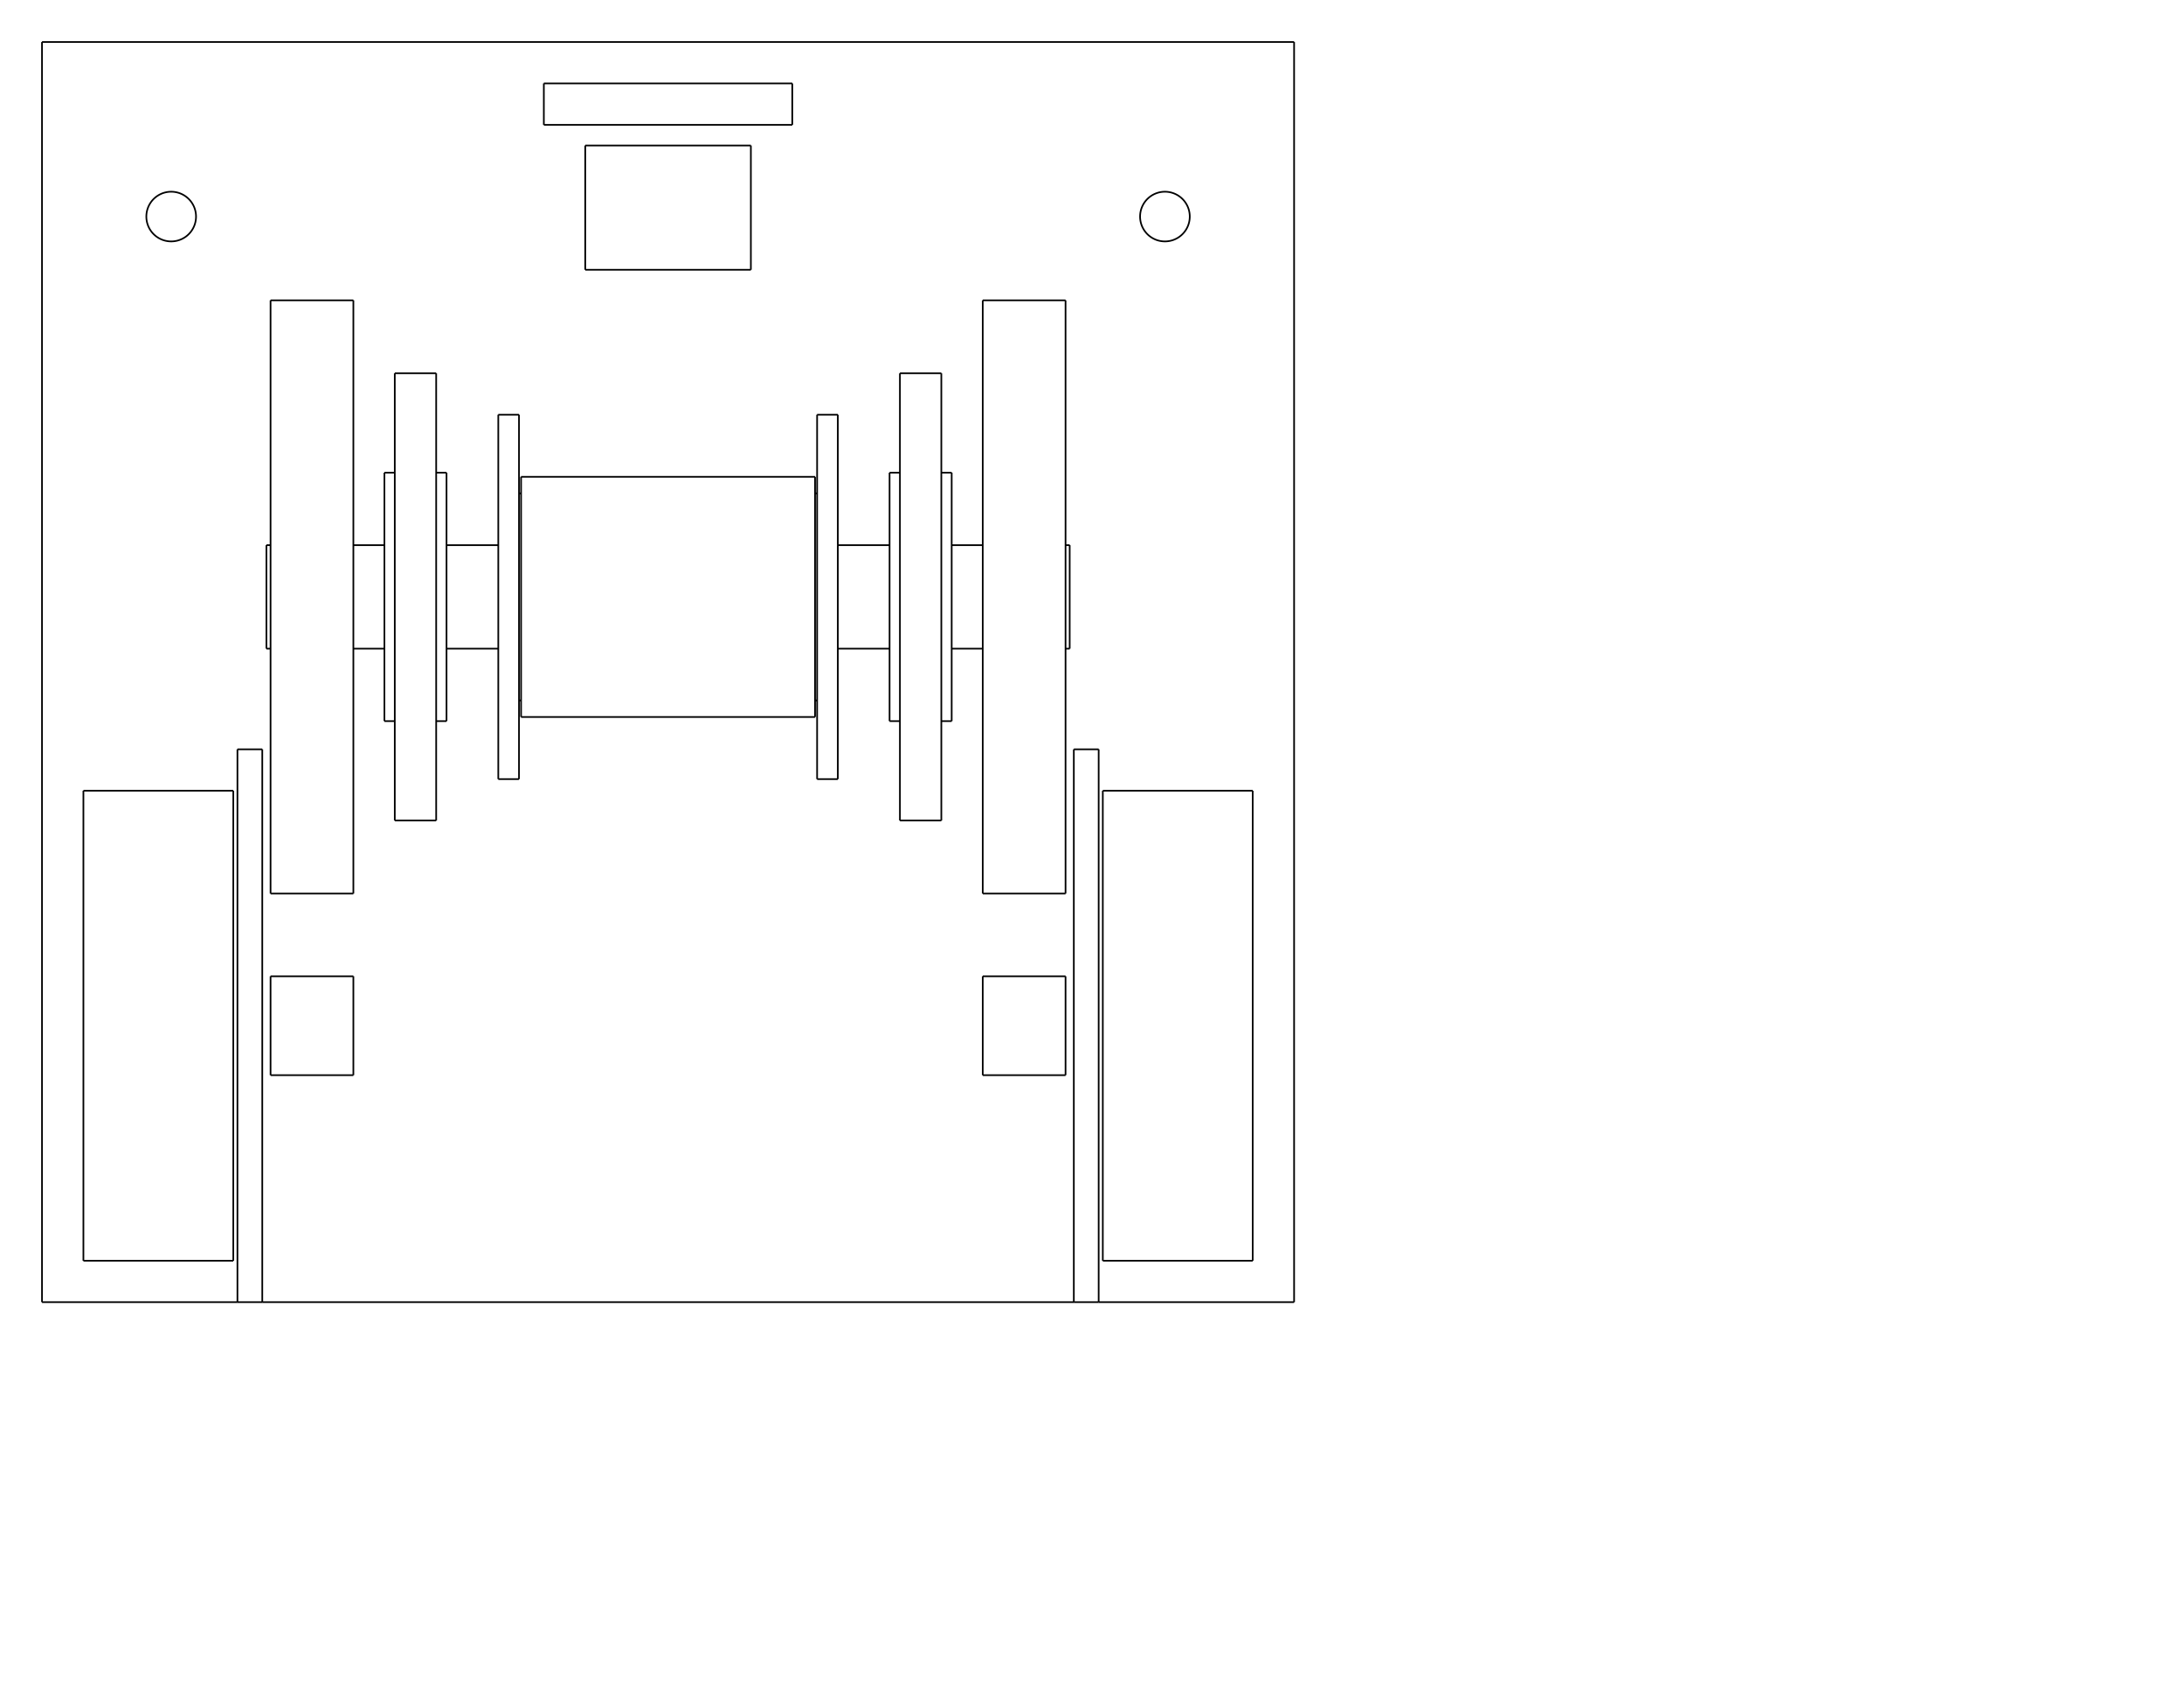
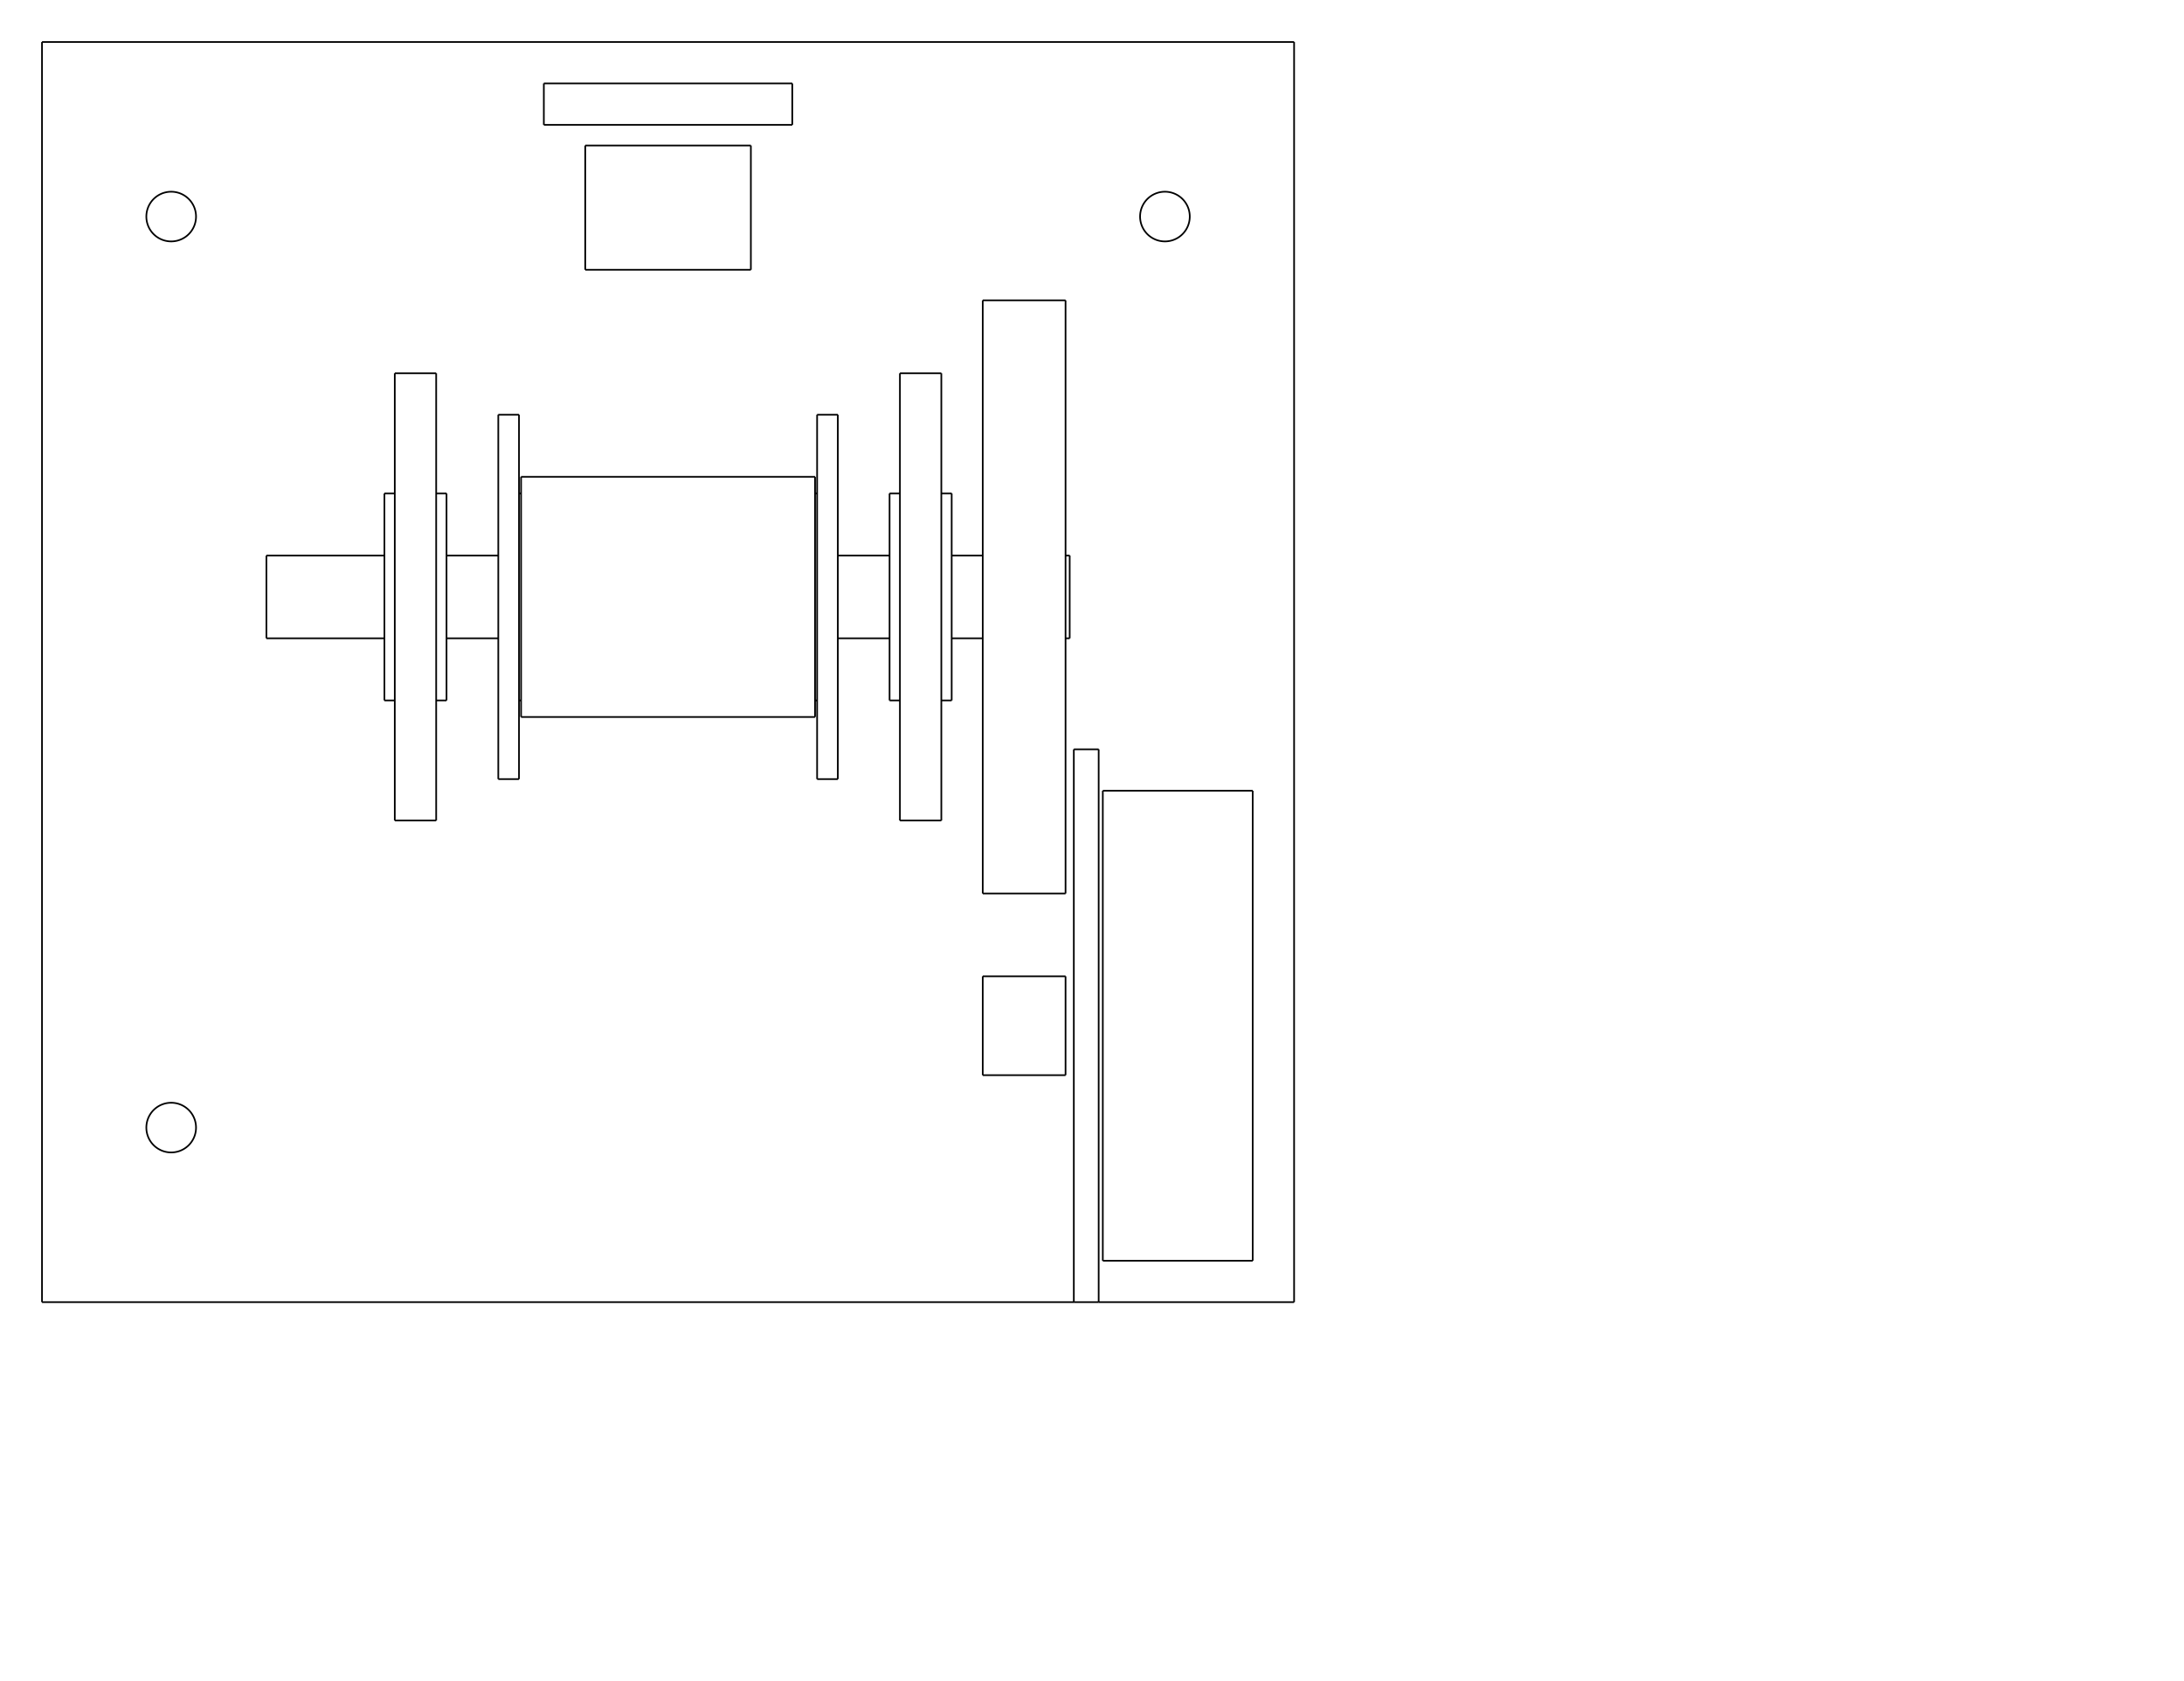
<svg xmlns="http://www.w3.org/2000/svg" width="520.0" height="400.0">
  <g transform="scale(0.9858487, -0.9858487)   translate(161.3435,-144.1435)" stroke-width="0.4" fill="none">
    <g stroke="rgb(160,160,160)" fill="none" stroke-dasharray="0.4,0.4">

       </g>
    <g stroke="rgb(0,0,0)" fill="none">
      <path d="M-36,44.0 L-41,44.0 " />
      <path d="M-36,44.0 L-36,42.897 L-36,39.643 L-36,34.401 L-36,27.434 L-36,19.091 L-36,9.791 L-36,2.6942229581241772e-15 L-36,-9.791 L-36,-19.091 L-36,-27.434 L-36,-34.401 L-36,-39.643 L-36,-42.897 L-36,-44 " />
      <path d="M-41,44.0 L-41,42.897 L-41,39.643 L-41,34.401 L-41,27.434 L-41,19.091 L-41,9.791 L-41,2.6942229581241772e-15 L-41,-9.791 L-41,-19.091 L-41,-27.434 L-41,-34.401 L-41,-39.643 L-41,-42.897 L-41,-44 " />
      <path d="M36,25.0 L35.5,25.0 " />
      <path d="M-35.5,25.0 L-36,25.0 " />
      <path d="M36,44.0 L36,42.897 L36,39.643 L36,34.401 L36,27.434 L36,19.091 L36,9.791 L36,2.6942229581241772e-15 L36,-9.791 L36,-19.091 L36,-27.434 L36,-34.401 L36,-39.643 L36,-42.897 L36,-44 " />
      <path d="M41,44.0 L41,42.897 L41,39.643 L41,34.401 L41,27.434 L41,19.091 L41,9.791 L41,2.6942229581241772e-15 L41,-9.791 L41,-19.091 L41,-27.434 L41,-34.401 L41,-39.643 L41,-42.897 L41,-44 " />
      <path d="M41,44.0 L36,44.0 " />
      <path d="M35.5,29 L-35.5,29 " />
      <path d="M35.5,29 L35.5,28.273 L35.5,26.128 L35.5,22.673 L35.5,18.081 L35.5,12.583 L35.5,6.453 L35.5,1.7757378587636624e-15 L35.5,-6.453 L35.5,-12.583 L35.5,-18.081 L35.5,-22.673 L35.5,-26.128 L35.5,-28.273 L35.5,-29 " />
      <path d="M-35.5,29 L-35.5,28.273 L-35.5,26.128 L-35.5,22.673 L-35.5,18.081 L-35.5,12.583 L-35.5,6.453 L-35.5,1.7757378587636624e-15 L-35.5,-6.453 L-35.5,-12.583 L-35.5,-18.081 L-35.5,-22.673 L-35.5,-26.128 L-35.5,-28.273 L-35.5,-29 " />
-       <path d="M97.0,12.5 L96.0,12.5 " />
-       <path d="M76.0,12.5 L68.5,12.5 " />
-       <path d="M53.5,12.5 L41,12.5 " />
-       <path d="M-41.0,12.5 L-53.5,12.5 " />
-       <path d="M-68.5,12.5 L-76.0,12.5 " />
-       <path d="M-96.0,12.5 L-97.0,12.5 " />
-       <path d="M97.0,12.5 L97.0,12.187 L97.0,11.262 L97.0,9.773 L97.0,7.794 L97.0,5.424 L97.0,2.782 L97.0,7.654042494670958e-16 L97.0,-2.782 L97.0,-5.424 L97.0,-7.794 L97.0,-9.773 L97.0,-11.262 L97.0,-12.187 L97.0,-12.5 " />
-       <path d="M-97.0,12.5 L-97.0,12.187 L-97.0,11.262 L-97.0,9.773 L-97.0,7.794 L-97.0,5.424 L-97.0,2.782 L-97.0,7.654042494670958e-16 L-97.0,-2.782 L-97.0,-5.424 L-97.0,-7.794 L-97.0,-9.773 L-97.0,-11.262 L-97.0,-12.187 L-97.0,-12.5 " />
+       <path d="M97.0,10.0 L96.0,10.0 " />
+       <path d="M76.0,10.0 L68.5,10.0 " />
+       <path d="M53.5,10.0 L41,10.0 " />
+       <path d="M-41.0,10.0 L-53.5,10.0 " />
+       <path d="M-68.5,10.0 L-97.0,10.0 " />
+       <path d="M97.0,10.0 L97.0,9.749 L97.0,9.01 L97.0,7.818 L97.0,6.235 L97.0,4.339 L97.0,2.225 L97.0,6.123233995736766e-16 L97.0,-2.225 L97.0,-4.339 L97.0,-6.235 L97.0,-7.818 L97.0,-9.01 L97.0,-9.749 L97.0,-10 " />
+       <path d="M-97.0,10.0 L-97.0,9.749 L-97.0,9.01 L-97.0,7.818 L-97.0,6.235 L-97.0,4.339 L-97.0,2.225 L-97.0,6.123233995736766e-16 L-97.0,-2.225 L-97.0,-4.339 L-97.0,-6.235 L-97.0,-7.818 L-97.0,-9.01 L-97.0,-9.749 L-97.0,-10 " />
      <path d="M66.0,-54.0 L66.0,54.0 " />
      <path d="M66.0,-54.0 L56.0,-54.0 " />
      <path d="M66.0,54.0 L56.0,54.0 " />
      <path d="M56.0,-54.0 L56.0,54.0 " />
-       <path d="M68.5,30.0 L66.0,30.0 " />
-       <path d="M56.0,30.0 L53.5,30.0 " />
-       <path d="M68.5,30.0 L68.5,29.248 L68.5,27.029 L68.5,23.455 L68.5,18.705 L68.5,13.017 L68.5,6.676 L68.5,1.83697019872103e-15 L68.5,-6.676 L68.5,-13.017 L68.5,-18.705 L68.5,-23.455 L68.5,-27.029 L68.5,-29.248 L68.5,-30 " />
-       <path d="M53.5,30.0 L53.5,29.248 L53.5,27.029 L53.5,23.455 L53.5,18.705 L53.5,13.017 L53.5,6.676 L53.5,1.83697019872103e-15 L53.5,-6.676 L53.5,-13.017 L53.5,-18.705 L53.5,-23.455 L53.5,-27.029 L53.5,-29.248 L53.5,-30 " />
+       <path d="M68.5,25.0 L66.0,25.0 " />
+       <path d="M56.0,25.0 L53.5,25.0 " />
+       <path d="M68.5,25.0 L68.5,24.373 L68.5,22.524 L68.5,19.546 L68.5,15.587 L68.5,10.847 L68.5,5.563 L68.5,1.5308084989341915e-15 L68.5,-5.563 L68.5,-10.847 L68.5,-15.587 L68.5,-19.546 L68.5,-22.524 L68.5,-24.373 L68.5,-25 " />
+       <path d="M53.5,25.0 L53.5,24.373 L53.5,22.524 L53.5,19.546 L53.5,15.587 L53.5,10.847 L53.5,5.563 L53.5,1.5308084989341915e-15 L53.5,-5.563 L53.5,-10.847 L53.5,-15.587 L53.5,-19.546 L53.5,-22.524 L53.5,-24.373 L53.5,-25 " />
      <path d="M96.0,71.62 L76.0,71.62 " />
      <path d="M96.0,71.62 L96.0,69.824 L96.0,64.527 L96.0,55.995 L96.0,44.654 L96.0,31.075 L96.0,15.937 L96.0,4.385443311584298e-15 L96.0,-15.937 L96.0,-31.075 L96.0,-44.654 L96.0,-55.995 L96.0,-64.527 L96.0,-69.824 L96.0,-71.62 " />
      <path d="M76.0,71.62 L76.0,69.824 L76.0,64.527 L76.0,55.995 L76.0,44.654 L76.0,31.075 L76.0,15.937 L76.0,4.385443311584298e-15 L76.0,-15.937 L76.0,-31.075 L76.0,-44.654 L76.0,-55.995 L76.0,-64.527 L76.0,-69.824 L76.0,-71.62 " />
      <path d="M141.2,-46.806 L105,-46.806 " />
      <path d="M141.2,-46.806 L141.2,-48.229 L141.2,-52.426 L141.2,-59.187 L141.2,-68.173 L141.2,-78.933 L141.2,-90.928 L141.2,-103.556 L141.2,-116.184 L141.2,-128.179 L141.2,-138.939 L141.2,-147.925 L141.2,-154.686 L141.2,-158.884 L141.2,-160.306 " />
      <path d="M105,-46.806 L105,-48.229 L105,-52.426 L105,-59.187 L105,-68.173 L105,-78.933 L105,-90.928 L105,-103.556 L105,-116.184 L105,-128.179 L105,-138.939 L105,-147.925 L105,-154.686 L105,-158.884 L105,-160.306 " />
      <path d="M96.0,-91.62 L76.0,-91.62 " />
      <path d="M96.0,-91.62 L96.0,-91.919 L96.0,-92.802 L96.0,-94.224 L96.0,-96.114 L96.0,-98.377 L96.0,-100.9 L96.0,-103.556 L96.0,-106.212 L96.0,-108.735 L96.0,-110.999 L96.0,-112.889 L96.0,-114.311 L96.0,-115.194 L96.0,-115.493 " />
      <path d="M76.0,-91.62 L76.0,-91.919 L76.0,-92.802 L76.0,-94.224 L76.0,-96.114 L76.0,-98.377 L76.0,-100.9 L76.0,-103.556 L76.0,-106.212 L76.0,-108.735 L76.0,-110.999 L76.0,-112.889 L76.0,-114.311 L76.0,-115.194 L76.0,-115.493 " />
      <path d="M104.0,-170.306 L104.0,-36.806 " />
      <path d="M104.0,-170.306 L98.0,-170.306 " />
      <path d="M104.0,-36.806 L98.0,-36.806 " />
      <path d="M98.0,-170.306 L98.0,-36.806 " />
      <path d="M-56.0,-54.0 L-56.0,54.0 " />
      <path d="M-56.0,-54.0 L-66.0,-54.0 " />
      <path d="M-56.0,54.0 L-66.0,54.0 " />
      <path d="M-66.0,-54.0 L-66.0,54.0 " />
-       <path d="M-53.5,30.0 L-56.0,30.0 " />
-       <path d="M-66.0,30.0 L-68.5,30.0 " />
-       <path d="M-53.5,30.0 L-53.5,29.248 L-53.5,27.029 L-53.5,23.455 L-53.5,18.705 L-53.5,13.017 L-53.5,6.676 L-53.5,1.83697019872103e-15 L-53.5,-6.676 L-53.5,-13.017 L-53.5,-18.705 L-53.5,-23.455 L-53.5,-27.029 L-53.5,-29.248 L-53.5,-30 " />
-       <path d="M-68.5,30.0 L-68.5,29.248 L-68.5,27.029 L-68.5,23.455 L-68.5,18.705 L-68.5,13.017 L-68.5,6.676 L-68.5,1.83697019872103e-15 L-68.5,-6.676 L-68.5,-13.017 L-68.5,-18.705 L-68.5,-23.455 L-68.5,-27.029 L-68.5,-29.248 L-68.5,-30 " />
-       <path d="M-76.0,71.62 L-96.0,71.62 " />
-       <path d="M-76.0,71.62 L-76.0,69.824 L-76.0,64.527 L-76.0,55.995 L-76.0,44.654 L-76.0,31.075 L-76.0,15.937 L-76.0,4.385443311584298e-15 L-76.0,-15.937 L-76.0,-31.075 L-76.0,-44.654 L-76.0,-55.995 L-76.0,-64.527 L-76.0,-69.824 L-76.0,-71.62 " />
-       <path d="M-96.0,71.62 L-96.0,69.824 L-96.0,64.527 L-96.0,55.995 L-96.0,44.654 L-96.0,31.075 L-96.0,15.937 L-96.0,4.385443311584298e-15 L-96.0,-15.937 L-96.0,-31.075 L-96.0,-44.654 L-96.0,-55.995 L-96.0,-64.527 L-96.0,-69.824 L-96.0,-71.62 " />
-       <path d="M-105.0,-46.806 L-141.2,-46.806 " />
-       <path d="M-105.0,-46.806 L-105.0,-48.229 L-105.0,-52.426 L-105.0,-59.187 L-105.0,-68.173 L-105.0,-78.933 L-105.0,-90.928 L-105.0,-103.556 L-105.0,-116.184 L-105.0,-128.179 L-105.0,-138.939 L-105.0,-147.925 L-105.0,-154.686 L-105.0,-158.884 L-105.0,-160.306 " />
-       <path d="M-141.2,-46.806 L-141.2,-48.229 L-141.2,-52.426 L-141.2,-59.187 L-141.2,-68.173 L-141.2,-78.933 L-141.2,-90.928 L-141.2,-103.556 L-141.2,-116.184 L-141.2,-128.179 L-141.2,-138.939 L-141.2,-147.925 L-141.2,-154.686 L-141.2,-158.884 L-141.2,-160.306 " />
-       <path d="M-76.0,-91.62 L-96.0,-91.62 " />
-       <path d="M-76.0,-91.62 L-76.0,-91.919 L-76.0,-92.802 L-76.0,-94.224 L-76.0,-96.114 L-76.0,-98.377 L-76.0,-100.9 L-76.0,-103.556 L-76.0,-106.212 L-76.0,-108.735 L-76.0,-110.999 L-76.0,-112.889 L-76.0,-114.311 L-76.0,-115.194 L-76.0,-115.493 " />
-       <path d="M-96.0,-91.62 L-96.0,-91.919 L-96.0,-92.802 L-96.0,-94.224 L-96.0,-96.114 L-96.0,-98.377 L-96.0,-100.9 L-96.0,-103.556 L-96.0,-106.212 L-96.0,-108.735 L-96.0,-110.999 L-96.0,-112.889 L-96.0,-114.311 L-96.0,-115.194 L-96.0,-115.493 " />
-       <path d="M-98.0,-170.306 L-98.0,-36.806 " />
-       <path d="M-98.0,-170.306 L-104.0,-170.306 " />
-       <path d="M-98.0,-36.806 L-104.0,-36.806 " />
-       <path d="M-104.0,-170.306 L-104.0,-36.806 " />
+       <path d="M-53.5,25.0 L-56.0,25.0 " />
+       <path d="M-66.0,25.0 L-68.5,25.0 " />
+       <path d="M-53.5,25.0 L-53.5,24.373 L-53.5,22.524 L-53.5,19.546 L-53.5,15.587 L-53.5,10.847 L-53.5,5.563 L-53.5,1.5308084989341915e-15 L-53.5,-5.563 L-53.5,-10.847 L-53.5,-15.587 L-53.5,-19.546 L-53.5,-22.524 L-53.5,-24.373 L-53.5,-25 " />
+       <path d="M-68.5,25.0 L-68.5,24.373 L-68.5,22.524 L-68.5,19.546 L-68.5,15.587 L-68.5,10.847 L-68.5,5.563 L-68.5,1.5308084989341915e-15 L-68.5,-5.563 L-68.5,-10.847 L-68.5,-15.587 L-68.5,-19.546 L-68.5,-22.524 L-68.5,-24.373 L-68.5,-25 " />
      <path d="M20.0,109.0 L-20.0,109.0 " />
      <path d="M20.0,109.0 L20.0,108.624 L20.0,107.515 L20.0,105.727 L20.0,103.352 L20.0,100.508 L20.0,97.338 L20.0,94.0 L20.0,90.662 L20.0,87.492 L20.0,84.648 L20.0,82.273 L20.0,80.485 L20.0,79.376 L20.0,79 " />
      <path d="M-20.0,109.0 L-20.0,108.624 L-20.0,107.515 L-20.0,105.727 L-20.0,103.352 L-20.0,100.508 L-20.0,97.338 L-20.0,94.0 L-20.0,90.662 L-20.0,87.492 L-20.0,84.648 L-20.0,82.273 L-20.0,80.485 L-20.0,79.376 L-20.0,79 " />
      <path d="M30.0,114.0 L30.0,124.0 " />
      <path d="M-30.0,114.0 L-30.0,124.0 " />
      <path d="M30.0,114.0 L-30.0,114.0 " />
      <path d="M30.0,124.0 L-30.0,124.0 " />
      <path d="M151.2,-170.306 L151.2,134 " />
      <path d="M151.2,-170.306 L104.0,-170.306 " />
-       <path d="M98.0,-170.306 L-98.0,-170.306 " />
-       <path d="M-104.0,-170.306 L-151.2,-170.306 " />
+       <path d="M98.0,-170.306 L-151.2,-170.306 " />
      <path d="M151.2,134 L-151.2,134 " />
      <path d="M-151.2,-170.306 L-151.2,134 " />
+       <path d="M-114.0,-128.153 L-114.004,-127.935 L-114.016,-127.718 L-114.036,-127.501 L-114.063,-127.285 L-114.099,-127.07 L-114.142,-126.856 L-114.193,-126.644 L-114.251,-126.434 L-114.318,-126.227 L-114.391,-126.022 L-114.472,-125.819 L-114.561,-125.62 L-114.656,-125.424 L-114.759,-125.232 L-114.869,-125.044 L-114.985,-124.859 L-115.108,-124.68 L-115.237,-124.504 L-115.373,-124.334 L-115.514,-124.168 L-115.662,-124.008 L-115.816,-123.853 L-115.974,-123.704 L-116.139,-123.561 L-116.308,-123.424 L-116.482,-123.293 L-116.661,-123.168 L-116.844,-123.05 L-117.032,-122.939 L-117.223,-122.835 L-117.418,-122.737 L-117.616,-122.647 L-117.818,-122.564 L-118.022,-122.489 L-118.229,-122.421 L-118.438,-122.36 L-118.65,-122.307 L-118.863,-122.262 L-119.078,-122.225 L-119.293,-122.195 L-119.51,-122.173 L-119.728,-122.159 L-119.946,-122.153 L-120.163,-122.155 L-120.381,-122.165 L-120.598,-122.183 L-120.815,-122.209 L-121.03,-122.242 L-121.244,-122.284 L-121.456,-122.333 L-121.667,-122.389 L-121.875,-122.454 L-122.081,-122.525 L-122.284,-122.605 L-122.483,-122.691 L-122.68,-122.785 L-122.873,-122.886 L-123.063,-122.994 L-123.248,-123.108 L-123.429,-123.23 L-123.606,-123.357 L-123.777,-123.491 L-123.944,-123.632 L-124.106,-123.778 L-124.262,-123.93 L-124.412,-124.087 L-124.557,-124.25 L-124.696,-124.418 L-124.828,-124.591 L-124.955,-124.769 L-125.074,-124.951 L-125.187,-125.137 L-125.293,-125.328 L-125.392,-125.522 L-125.484,-125.719 L-125.569,-125.92 L-125.646,-126.124 L-125.716,-126.33 L-125.779,-126.539 L-125.834,-126.75 L-125.881,-126.963 L-125.92,-127.177 L-125.952,-127.393 L-125.975,-127.609 L-125.991,-127.826 L-125.999,-128.044 L-125.999,-128.262 L-125.991,-128.48 L-125.975,-128.697 L-125.952,-128.914 L-125.92,-129.129 L-125.881,-129.344 L-125.834,-129.556 L-125.779,-129.767 L-125.716,-129.976 L-125.646,-130.183 L-125.569,-130.386 L-125.484,-130.587 L-125.392,-130.784 L-125.293,-130.979 L-125.187,-131.169 L-125.074,-131.355 L-124.955,-131.537 L-124.828,-131.715 L-124.696,-131.888 L-124.557,-132.056 L-124.412,-132.219 L-124.262,-132.377 L-124.106,-132.528 L-123.944,-132.675 L-123.777,-132.815 L-123.606,-132.949 L-123.429,-133.077 L-123.248,-133.198 L-123.063,-133.313 L-122.873,-133.42 L-122.68,-133.521 L-122.483,-133.615 L-122.284,-133.702 L-122.081,-133.781 L-121.875,-133.853 L-121.667,-133.917 L-121.456,-133.974 L-121.244,-134.023 L-121.03,-134.064 L-120.815,-134.098 L-120.598,-134.123 L-120.381,-134.141 L-120.163,-134.151 L-119.946,-134.153 L-119.728,-134.147 L-119.51,-134.133 L-119.293,-134.111 L-119.078,-134.082 L-118.863,-134.044 L-118.65,-133.999 L-118.438,-133.946 L-118.229,-133.886 L-118.022,-133.818 L-117.818,-133.742 L-117.616,-133.659 L-117.418,-133.569 L-117.223,-133.472 L-117.032,-133.367 L-116.844,-133.256 L-116.661,-133.138 L-116.482,-133.014 L-116.308,-132.883 L-116.139,-132.746 L-115.974,-132.602 L-115.816,-132.453 L-115.662,-132.298 L-115.514,-132.138 L-115.373,-131.973 L-115.237,-131.802 L-115.108,-131.627 L-114.985,-131.447 L-114.869,-131.263 L-114.759,-131.074 L-114.656,-130.882 L-114.561,-130.686 L-114.472,-130.487 L-114.391,-130.285 L-114.318,-130.08 L-114.251,-129.872 L-114.193,-129.662 L-114.142,-129.45 L-114.099,-129.237 L-114.063,-129.022 L-114.036,-128.806 L-114.016,-128.589 L-114.004,-128.371 L-114.0,-128.153 " />
      <path d="M126.0,91.847 L125.996,92.065 L125.984,92.282 L125.964,92.499 L125.937,92.715 L125.901,92.93 L125.858,93.144 L125.807,93.356 L125.749,93.566 L125.682,93.773 L125.609,93.978 L125.528,94.181 L125.439,94.38 L125.344,94.576 L125.241,94.768 L125.131,94.956 L125.015,95.141 L124.892,95.32 L124.763,95.496 L124.627,95.666 L124.486,95.832 L124.338,95.992 L124.184,96.147 L124.026,96.296 L123.861,96.439 L123.692,96.576 L123.518,96.707 L123.339,96.832 L123.156,96.95 L122.968,97.061 L122.777,97.165 L122.582,97.263 L122.384,97.353 L122.182,97.436 L121.978,97.511 L121.771,97.579 L121.562,97.64 L121.35,97.693 L121.137,97.738 L120.922,97.775 L120.707,97.805 L120.49,97.827 L120.272,97.841 L120.054,97.847 L119.837,97.845 L119.619,97.835 L119.402,97.817 L119.185,97.791 L118.97,97.758 L118.756,97.716 L118.544,97.667 L118.333,97.611 L118.125,97.546 L117.919,97.475 L117.716,97.395 L117.517,97.309 L117.32,97.215 L117.127,97.114 L116.937,97.006 L116.752,96.892 L116.571,96.77 L116.394,96.643 L116.223,96.509 L116.056,96.368 L115.894,96.222 L115.738,96.07 L115.588,95.913 L115.443,95.75 L115.304,95.582 L115.172,95.409 L115.045,95.231 L114.926,95.049 L114.813,94.863 L114.707,94.672 L114.608,94.478 L114.516,94.281 L114.431,94.08 L114.354,93.876 L114.284,93.67 L114.221,93.461 L114.166,93.25 L114.119,93.037 L114.08,92.823 L114.048,92.607 L114.025,92.391 L114.009,92.174 L114.001,91.956 L114.001,91.738 L114.009,91.52 L114.025,91.303 L114.048,91.086 L114.08,90.871 L114.119,90.656 L114.166,90.444 L114.221,90.233 L114.284,90.024 L114.354,89.817 L114.431,89.614 L114.516,89.413 L114.608,89.216 L114.707,89.021 L114.813,88.831 L114.926,88.645 L115.045,88.463 L115.172,88.285 L115.304,88.112 L115.443,87.944 L115.588,87.781 L115.738,87.623 L115.894,87.472 L116.056,87.325 L116.223,87.185 L116.394,87.051 L116.571,86.923 L116.752,86.802 L116.937,86.687 L117.127,86.58 L117.32,86.479 L117.517,86.385 L117.716,86.298 L117.919,86.219 L118.125,86.147 L118.333,86.083 L118.544,86.026 L118.756,85.977 L118.97,85.936 L119.185,85.902 L119.402,85.877 L119.619,85.859 L119.837,85.849 L120.054,85.847 L120.272,85.853 L120.49,85.867 L120.707,85.889 L120.922,85.918 L121.137,85.956 L121.35,86.001 L121.562,86.054 L121.771,86.114 L121.978,86.182 L122.182,86.258 L122.384,86.341 L122.582,86.431 L122.777,86.528 L122.968,86.633 L123.156,86.744 L123.339,86.862 L123.518,86.986 L123.692,87.117 L123.861,87.254 L124.026,87.398 L124.184,87.547 L124.338,87.702 L124.486,87.862 L124.627,88.027 L124.763,88.198 L124.892,88.373 L125.015,88.553 L125.131,88.737 L125.241,88.926 L125.344,89.118 L125.439,89.314 L125.528,89.513 L125.609,89.715 L125.682,89.92 L125.749,90.128 L125.807,90.338 L125.858,90.55 L125.901,90.763 L125.937,90.978 L125.964,91.194 L125.984,91.411 L125.996,91.629 L126.0,91.847 " />
      <path d="M-114.0,91.847 L-114.004,92.065 L-114.016,92.282 L-114.036,92.499 L-114.063,92.715 L-114.099,92.93 L-114.142,93.144 L-114.193,93.356 L-114.251,93.566 L-114.318,93.773 L-114.391,93.978 L-114.472,94.181 L-114.561,94.38 L-114.656,94.576 L-114.759,94.768 L-114.869,94.956 L-114.985,95.141 L-115.108,95.32 L-115.237,95.496 L-115.373,95.666 L-115.514,95.832 L-115.662,95.992 L-115.816,96.147 L-115.974,96.296 L-116.139,96.439 L-116.308,96.576 L-116.482,96.707 L-116.661,96.832 L-116.844,96.95 L-117.032,97.061 L-117.223,97.165 L-117.418,97.263 L-117.616,97.353 L-117.818,97.436 L-118.022,97.511 L-118.229,97.579 L-118.438,97.64 L-118.65,97.693 L-118.863,97.738 L-119.078,97.775 L-119.293,97.805 L-119.51,97.827 L-119.728,97.841 L-119.946,97.847 L-120.163,97.845 L-120.381,97.835 L-120.598,97.817 L-120.815,97.791 L-121.03,97.758 L-121.244,97.716 L-121.456,97.667 L-121.667,97.611 L-121.875,97.546 L-122.081,97.475 L-122.284,97.395 L-122.483,97.309 L-122.68,97.215 L-122.873,97.114 L-123.063,97.006 L-123.248,96.892 L-123.429,96.77 L-123.606,96.643 L-123.777,96.509 L-123.944,96.368 L-124.106,96.222 L-124.262,96.07 L-124.412,95.913 L-124.557,95.75 L-124.696,95.582 L-124.828,95.409 L-124.955,95.231 L-125.074,95.049 L-125.187,94.863 L-125.293,94.672 L-125.392,94.478 L-125.484,94.281 L-125.569,94.08 L-125.646,93.876 L-125.716,93.67 L-125.779,93.461 L-125.834,93.25 L-125.881,93.037 L-125.92,92.823 L-125.952,92.607 L-125.975,92.391 L-125.991,92.174 L-125.999,91.956 L-125.999,91.738 L-125.991,91.52 L-125.975,91.303 L-125.952,91.086 L-125.92,90.871 L-125.881,90.656 L-125.834,90.444 L-125.779,90.233 L-125.716,90.024 L-125.646,89.817 L-125.569,89.614 L-125.484,89.413 L-125.392,89.216 L-125.293,89.021 L-125.187,88.831 L-125.074,88.645 L-124.955,88.463 L-124.828,88.285 L-124.696,88.112 L-124.557,87.944 L-124.412,87.781 L-124.262,87.623 L-124.106,87.472 L-123.944,87.325 L-123.777,87.185 L-123.606,87.051 L-123.429,86.923 L-123.248,86.802 L-123.063,86.687 L-122.873,86.58 L-122.68,86.479 L-122.483,86.385 L-122.284,86.298 L-122.081,86.219 L-121.875,86.147 L-121.667,86.083 L-121.456,86.026 L-121.244,85.977 L-121.03,85.936 L-120.815,85.902 L-120.598,85.877 L-120.381,85.859 L-120.163,85.849 L-119.946,85.847 L-119.728,85.853 L-119.51,85.867 L-119.293,85.889 L-119.078,85.918 L-118.863,85.956 L-118.65,86.001 L-118.438,86.054 L-118.229,86.114 L-118.022,86.182 L-117.818,86.258 L-117.616,86.341 L-117.418,86.431 L-117.223,86.528 L-117.032,86.633 L-116.844,86.744 L-116.661,86.862 L-116.482,86.986 L-116.308,87.117 L-116.139,87.254 L-115.974,87.398 L-115.816,87.547 L-115.662,87.702 L-115.514,87.862 L-115.373,88.027 L-115.237,88.198 L-115.108,88.373 L-114.985,88.553 L-114.869,88.737 L-114.759,88.926 L-114.656,89.118 L-114.561,89.314 L-114.472,89.513 L-114.391,89.715 L-114.318,89.92 L-114.251,90.128 L-114.193,90.338 L-114.142,90.55 L-114.099,90.763 L-114.063,90.978 L-114.036,91.194 L-114.016,91.411 L-114.004,91.629 L-114.0,91.847 " />
      <path d="M-41,-44.0 L-36,-44.0 " />
      <path d="M-36,-25.0 L-35.5,-25.0 " />
      <path d="M35.5,-25.0 L36,-25.0 " />
      <path d="M36,-44.0 L41,-44.0 " />
      <path d="M-35.5,-29 L35.5,-29 " />
-       <path d="M-97.0,-12.5 L-96.0,-12.5 " />
-       <path d="M-76.0,-12.5 L-68.5,-12.5 " />
-       <path d="M-53.5,-12.5 L-41.0,-12.5 " />
-       <path d="M41,-12.5 L53.5,-12.5 " />
-       <path d="M68.5,-12.5 L76.0,-12.5 " />
-       <path d="M96.0,-12.5 L97.0,-12.5 " />
-       <path d="M53.5,-30.0 L56.0,-30.0 " />
-       <path d="M66.0,-30.0 L68.5,-30.0 " />
+       <path d="M-97.0,-10.0 L-68.5,-10.0 " />
+       <path d="M-53.5,-10.0 L-41.0,-10.0 " />
+       <path d="M41,-10.0 L53.5,-10.0 " />
+       <path d="M68.5,-10.0 L76.0,-10.0 " />
+       <path d="M96.0,-10.0 L97.0,-10.0 " />
+       <path d="M53.5,-25.0 L56.0,-25.0 " />
+       <path d="M66.0,-25.0 L68.5,-25.0 " />
      <path d="M76.0,-71.62 L96.0,-71.62 " />
      <path d="M105,-160.306 L141.2,-160.306 " />
      <path d="M76.0,-115.493 L96.0,-115.493 " />
-       <path d="M-68.5,-30.0 L-66.0,-30.0 " />
-       <path d="M-56.0,-30.0 L-53.5,-30.0 " />
-       <path d="M-96.0,-71.62 L-76.0,-71.62 " />
-       <path d="M-141.2,-160.306 L-105.0,-160.306 " />
-       <path d="M-96.0,-115.493 L-76.0,-115.493 " />
+       <path d="M-68.5,-25.0 L-66.0,-25.0 " />
+       <path d="M-56.0,-25.0 L-53.5,-25.0 " />
      <path d="M-20.0,79.0 L20.0,79.0 " />
    </g>
  </g>
</svg>
